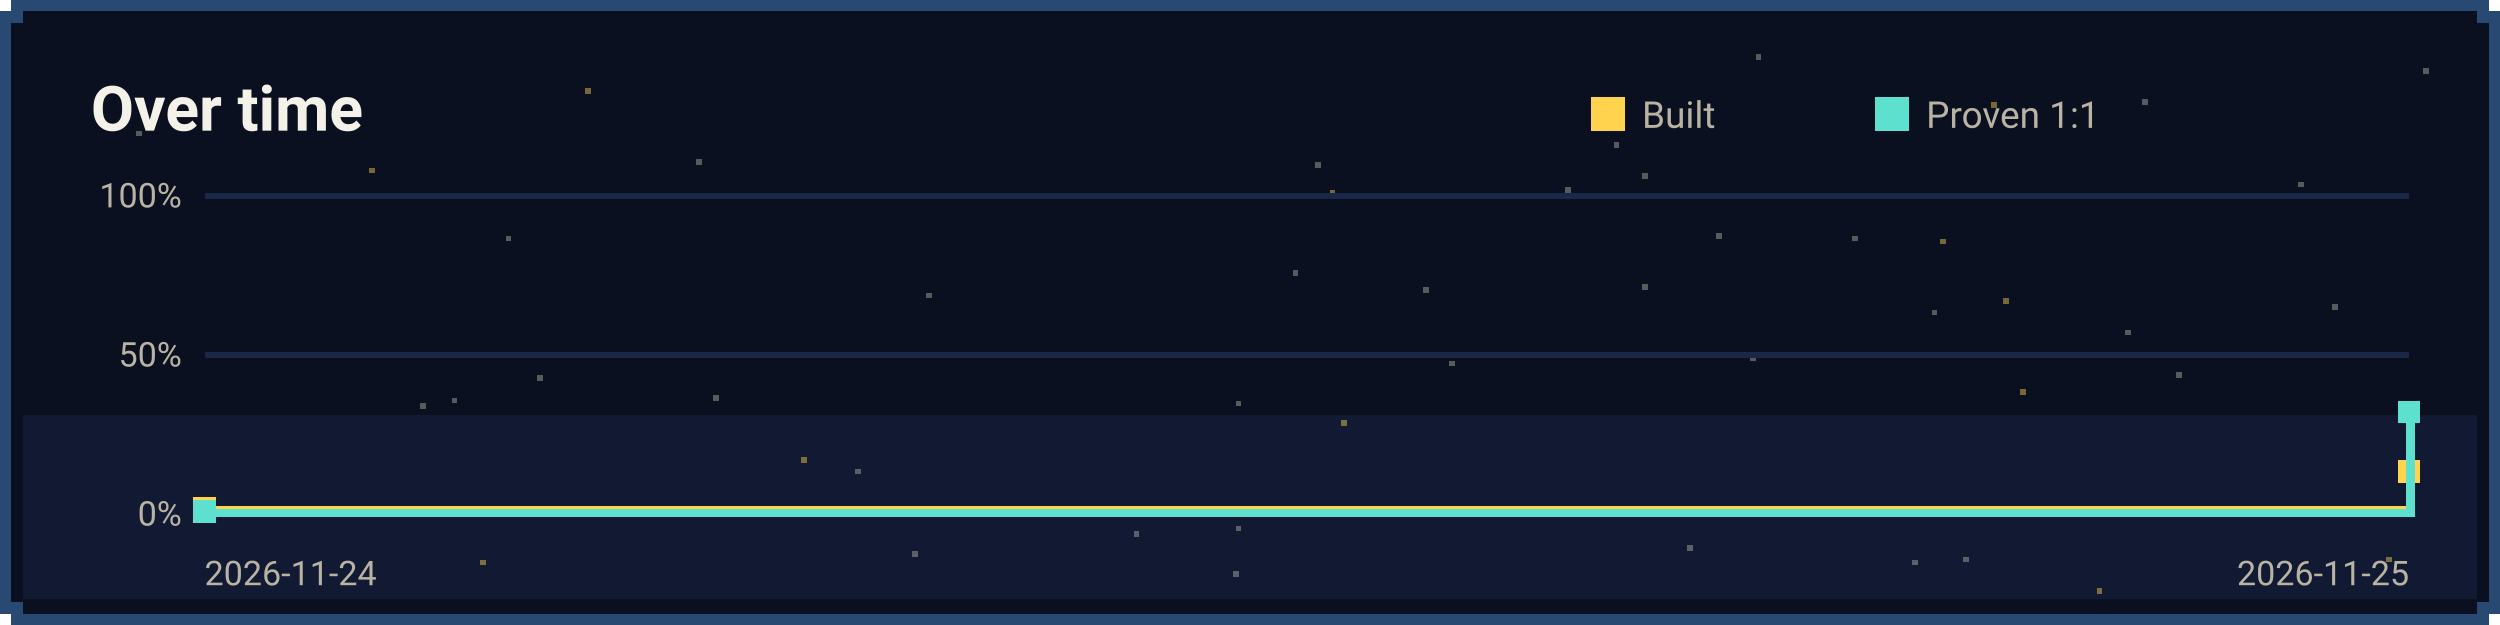
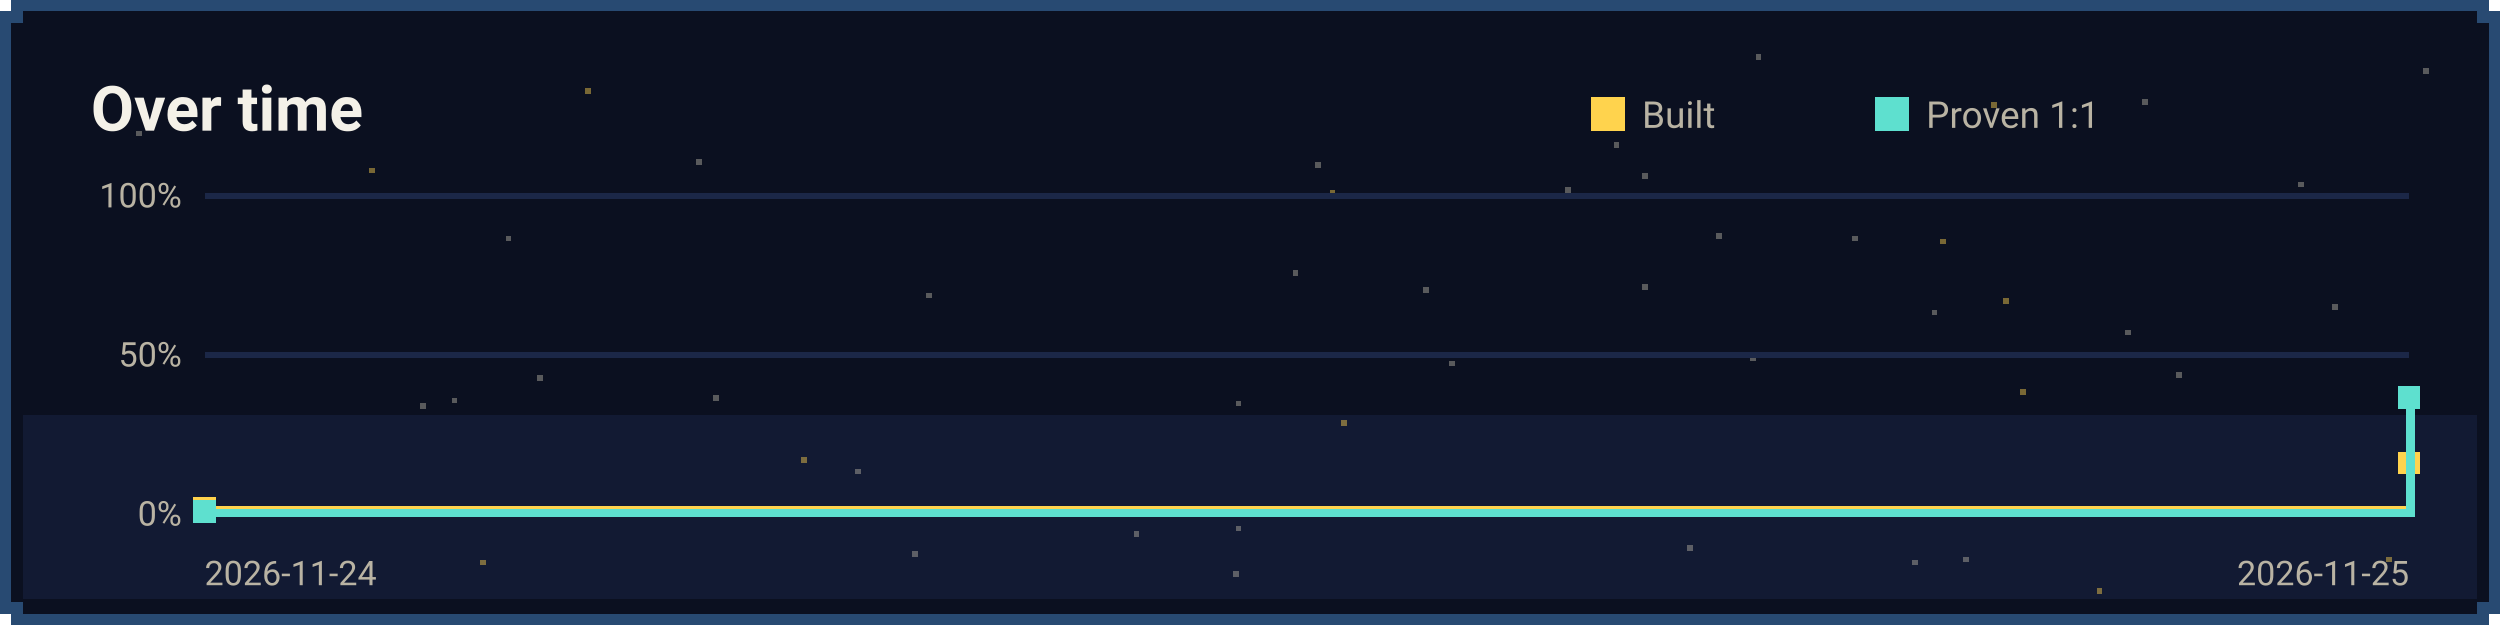
<svg xmlns="http://www.w3.org/2000/svg" width="880" height="220" viewBox="0 0 880 220" shape-rendering="crispEdges">
  <rect x="4" y="0" width="872" height="220" fill="#284A72" />
  <rect x="0" y="4" width="880" height="212" fill="#284A72" />
  <rect x="8" y="4" width="864" height="212" fill="#0B1020" />
  <rect x="4" y="8" width="872" height="204" fill="#0B1020" />
  <rect x="8" y="146" width="864" height="65" fill="#121A33" />
  <rect x="178" y="83" width="2" height="2" fill="#B9B3A3" opacity="0.45" />
  <rect x="594" y="192" width="2" height="2" fill="#B9B3A3" opacity="0.45" />
  <rect x="472" y="148" width="2" height="2" fill="#FFD34D" opacity="0.45" />
  <rect x="435" y="185" width="2" height="2" fill="#B9B3A3" opacity="0.45" />
  <rect x="711" y="137" width="2" height="2" fill="#FFD34D" opacity="0.45" />
  <rect x="206" y="31" width="2" height="2" fill="#FFD34D" opacity="0.45" />
  <rect x="148" y="142" width="2" height="2" fill="#B9B3A3" opacity="0.45" />
  <rect x="809" y="64" width="2" height="2" fill="#B9B3A3" opacity="0.45" />
  <rect x="754" y="35" width="2" height="2" fill="#B9B3A3" opacity="0.45" />
  <rect x="455" y="95" width="2" height="2" fill="#B9B3A3" opacity="0.45" />
  <rect x="501" y="101" width="2" height="2" fill="#B9B3A3" opacity="0.45" />
  <rect x="701" y="36" width="2" height="2" fill="#FFD34D" opacity="0.45" />
  <rect x="738" y="207" width="2" height="2" fill="#FFD34D" opacity="0.45" />
  <rect x="189" y="132" width="2" height="2" fill="#B9B3A3" opacity="0.45" />
  <rect x="435" y="141" width="2" height="2" fill="#B9B3A3" opacity="0.45" />
  <rect x="301" y="165" width="2" height="2" fill="#B9B3A3" opacity="0.45" />
  <rect x="326" y="103" width="2" height="2" fill="#B9B3A3" opacity="0.45" />
  <rect x="616" y="125" width="2" height="2" fill="#B9B3A3" opacity="0.45" />
  <rect x="551" y="66" width="2" height="2" fill="#B9B3A3" opacity="0.45" />
  <rect x="578" y="100" width="2" height="2" fill="#B9B3A3" opacity="0.45" />
  <rect x="680" y="109" width="2" height="2" fill="#B9B3A3" opacity="0.45" />
  <rect x="840" y="196" width="2" height="2" fill="#FFD34D" opacity="0.45" />
  <rect x="159" y="140" width="2" height="2" fill="#B9B3A3" opacity="0.45" />
  <rect x="821" y="107" width="2" height="2" fill="#B9B3A3" opacity="0.45" />
  <rect x="399" y="187" width="2" height="2" fill="#B9B3A3" opacity="0.45" />
  <rect x="853" y="24" width="2" height="2" fill="#B9B3A3" opacity="0.45" />
  <rect x="468" y="67" width="2" height="2" fill="#FFD34D" opacity="0.45" />
  <rect x="652" y="83" width="2" height="2" fill="#B9B3A3" opacity="0.45" />
  <rect x="618" y="19" width="2" height="2" fill="#B9B3A3" opacity="0.45" />
  <rect x="463" y="57" width="2" height="2" fill="#B9B3A3" opacity="0.45" />
  <rect x="766" y="131" width="2" height="2" fill="#B9B3A3" opacity="0.45" />
  <rect x="673" y="197" width="2" height="2" fill="#B9B3A3" opacity="0.45" />
  <rect x="683" y="84" width="2" height="2" fill="#FFD34D" opacity="0.45" />
  <rect x="510" y="127" width="2" height="2" fill="#B9B3A3" opacity="0.45" />
  <rect x="245" y="56" width="2" height="2" fill="#B9B3A3" opacity="0.45" />
  <rect x="130" y="59" width="2" height="2" fill="#FFD34D" opacity="0.45" />
  <rect x="169" y="197" width="2" height="2" fill="#FFD34D" opacity="0.45" />
  <rect x="434" y="201" width="2" height="2" fill="#B9B3A3" opacity="0.45" />
  <rect x="321" y="194" width="2" height="2" fill="#B9B3A3" opacity="0.45" />
  <rect x="568" y="50" width="2" height="2" fill="#B9B3A3" opacity="0.45" />
  <rect x="691" y="196" width="2" height="2" fill="#B9B3A3" opacity="0.45" />
  <rect x="282" y="161" width="2" height="2" fill="#FFD34D" opacity="0.45" />
  <rect x="578" y="61" width="2" height="2" fill="#B9B3A3" opacity="0.45" />
  <rect x="604" y="82" width="2" height="2" fill="#B9B3A3" opacity="0.45" />
  <rect x="251" y="139" width="2" height="2" fill="#B9B3A3" opacity="0.45" />
  <rect x="48" y="46" width="2" height="2" fill="#B9B3A3" opacity="0.45" />
  <rect x="705" y="105" width="2" height="2" fill="#FFD34D" opacity="0.45" />
  <rect x="748" y="116" width="2" height="2" fill="#B9B3A3" opacity="0.45" />
  <text x="32" y="46" font-family="'Pixelify Sans', ui-sans-serif, system-ui, -apple-system, 'Segoe UI', Roboto, sans-serif" font-size="22" font-weight="700" fill="#F4F1E8" text-anchor="start">Over time</text>
  <rect x="72" y="180" width="776" height="2" fill="#1B2747" />
  <text x="64" y="185" font-family="'Pixelify Sans', ui-sans-serif, system-ui, -apple-system, 'Segoe UI', Roboto, sans-serif" font-size="12" font-weight="400" fill="#B9B3A3" text-anchor="end">0%</text>
  <rect x="72" y="124" width="776" height="2" fill="#1B2747" />
  <text x="64" y="129" font-family="'Pixelify Sans', ui-sans-serif, system-ui, -apple-system, 'Segoe UI', Roboto, sans-serif" font-size="12" font-weight="400" fill="#B9B3A3" text-anchor="end">50%</text>
  <rect x="72" y="68" width="776" height="2" fill="#1B2747" />
  <text x="64" y="73" font-family="'Pixelify Sans', ui-sans-serif, system-ui, -apple-system, 'Segoe UI', Roboto, sans-serif" font-size="12" font-weight="400" fill="#B9B3A3" text-anchor="end">100%</text>
  <rect x="68" y="175" width="8" height="8" fill="#FFD34D" />
  <rect x="72" y="178" width="776" height="3" fill="#FFD34D" />
-   <rect x="847" y="165" width="3" height="16" fill="#FFD34D" />
-   <rect x="844" y="162" width="8" height="8" fill="#FFD34D" />
+   <rect x="847" y="162" width="3" height="19" fill="#FFD34D" />
+   <rect x="844" y="159" width="8" height="8" fill="#FFD34D" />
  <rect x="68" y="176" width="8" height="8" fill="#5EE0CF" />
  <rect x="72" y="179" width="776" height="3" fill="#5EE0CF" />
-   <rect x="847" y="144" width="3" height="38" fill="#5EE0CF" />
-   <rect x="844" y="141" width="8" height="8" fill="#5EE0CF" />
+   <rect x="847" y="139" width="3" height="43" fill="#5EE0CF" />
+   <rect x="844" y="136" width="8" height="8" fill="#5EE0CF" />
  <text x="72" y="206" font-family="'Pixelify Sans', ui-sans-serif, system-ui, -apple-system, 'Segoe UI', Roboto, sans-serif" font-size="12" font-weight="400" fill="#B9B3A3" text-anchor="start">2026-11-24</text>
  <text x="848" y="206" font-family="'Pixelify Sans', ui-sans-serif, system-ui, -apple-system, 'Segoe UI', Roboto, sans-serif" font-size="12" font-weight="400" fill="#B9B3A3" text-anchor="end">2026-11-25</text>
  <rect x="560" y="34" width="12" height="12" fill="#FFD34D" />
  <text x="578" y="45" font-family="'Pixelify Sans', ui-sans-serif, system-ui, -apple-system, 'Segoe UI', Roboto, sans-serif" font-size="13" font-weight="400" fill="#B9B3A3" text-anchor="start">Built</text>
  <rect x="660" y="34" width="12" height="12" fill="#5EE0CF" />
  <text x="678" y="45" font-family="'Pixelify Sans', ui-sans-serif, system-ui, -apple-system, 'Segoe UI', Roboto, sans-serif" font-size="13" font-weight="400" fill="#B9B3A3" text-anchor="start">Proven 1:1</text>
</svg>
